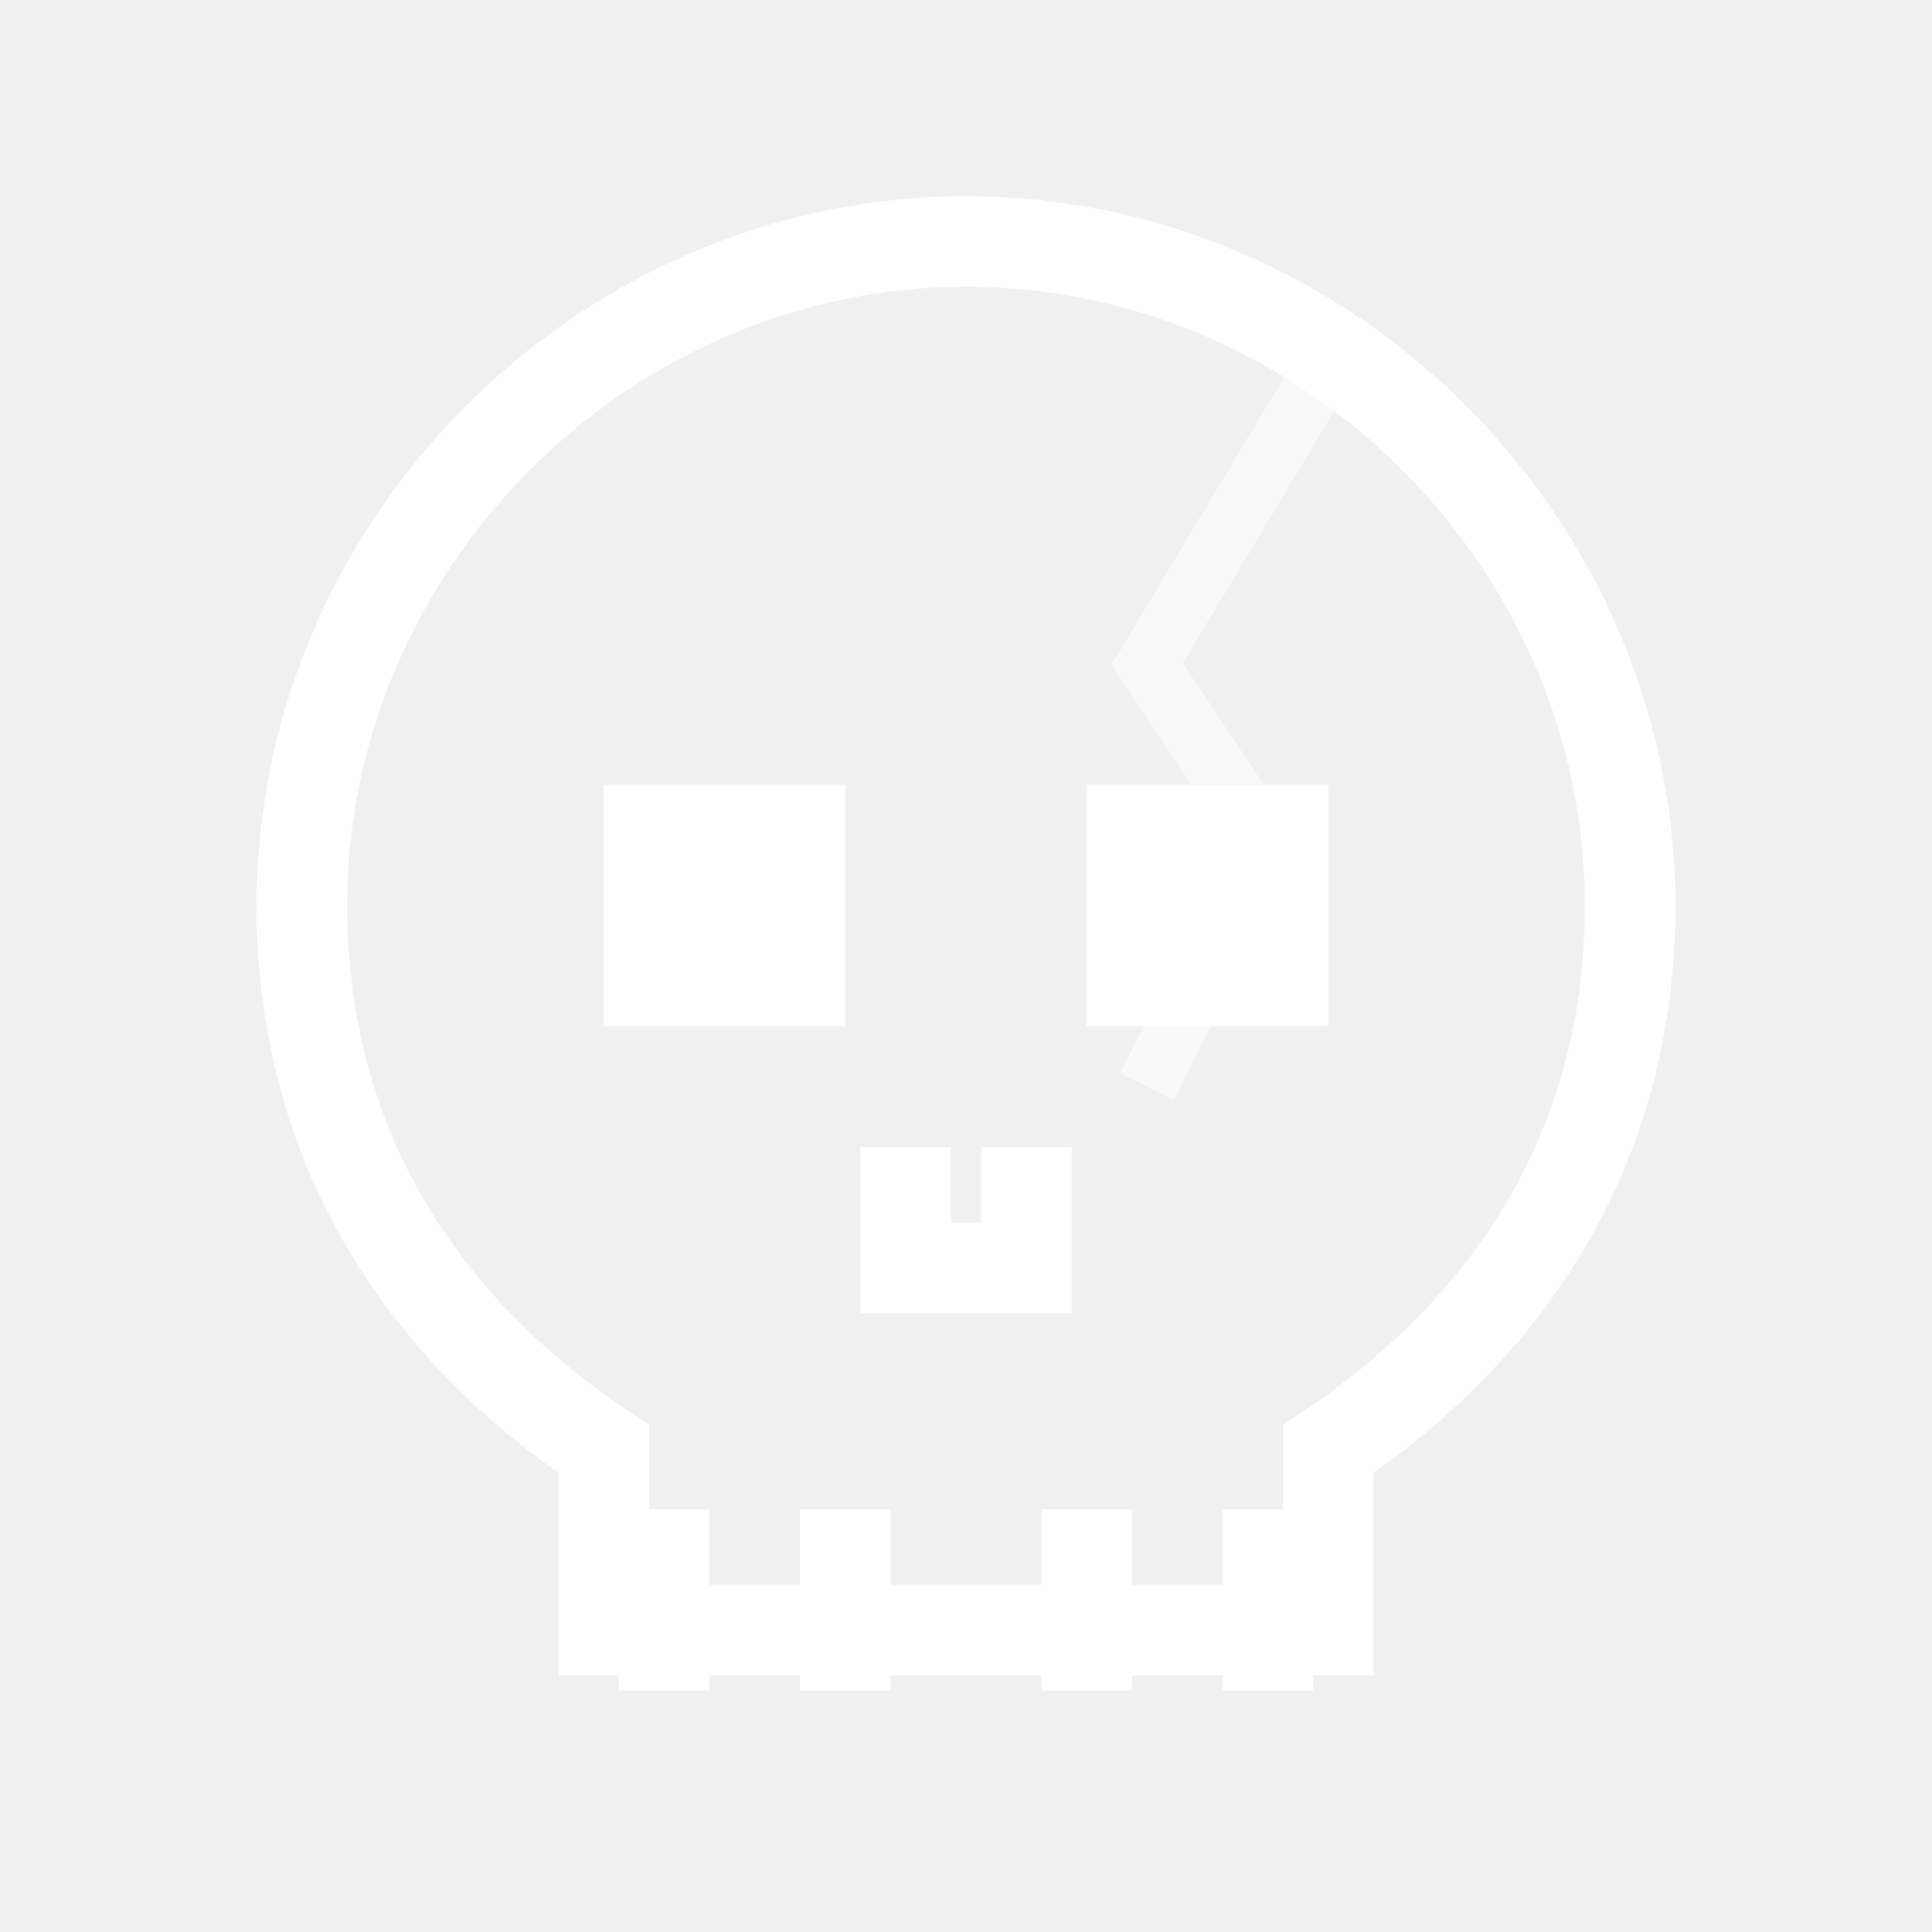
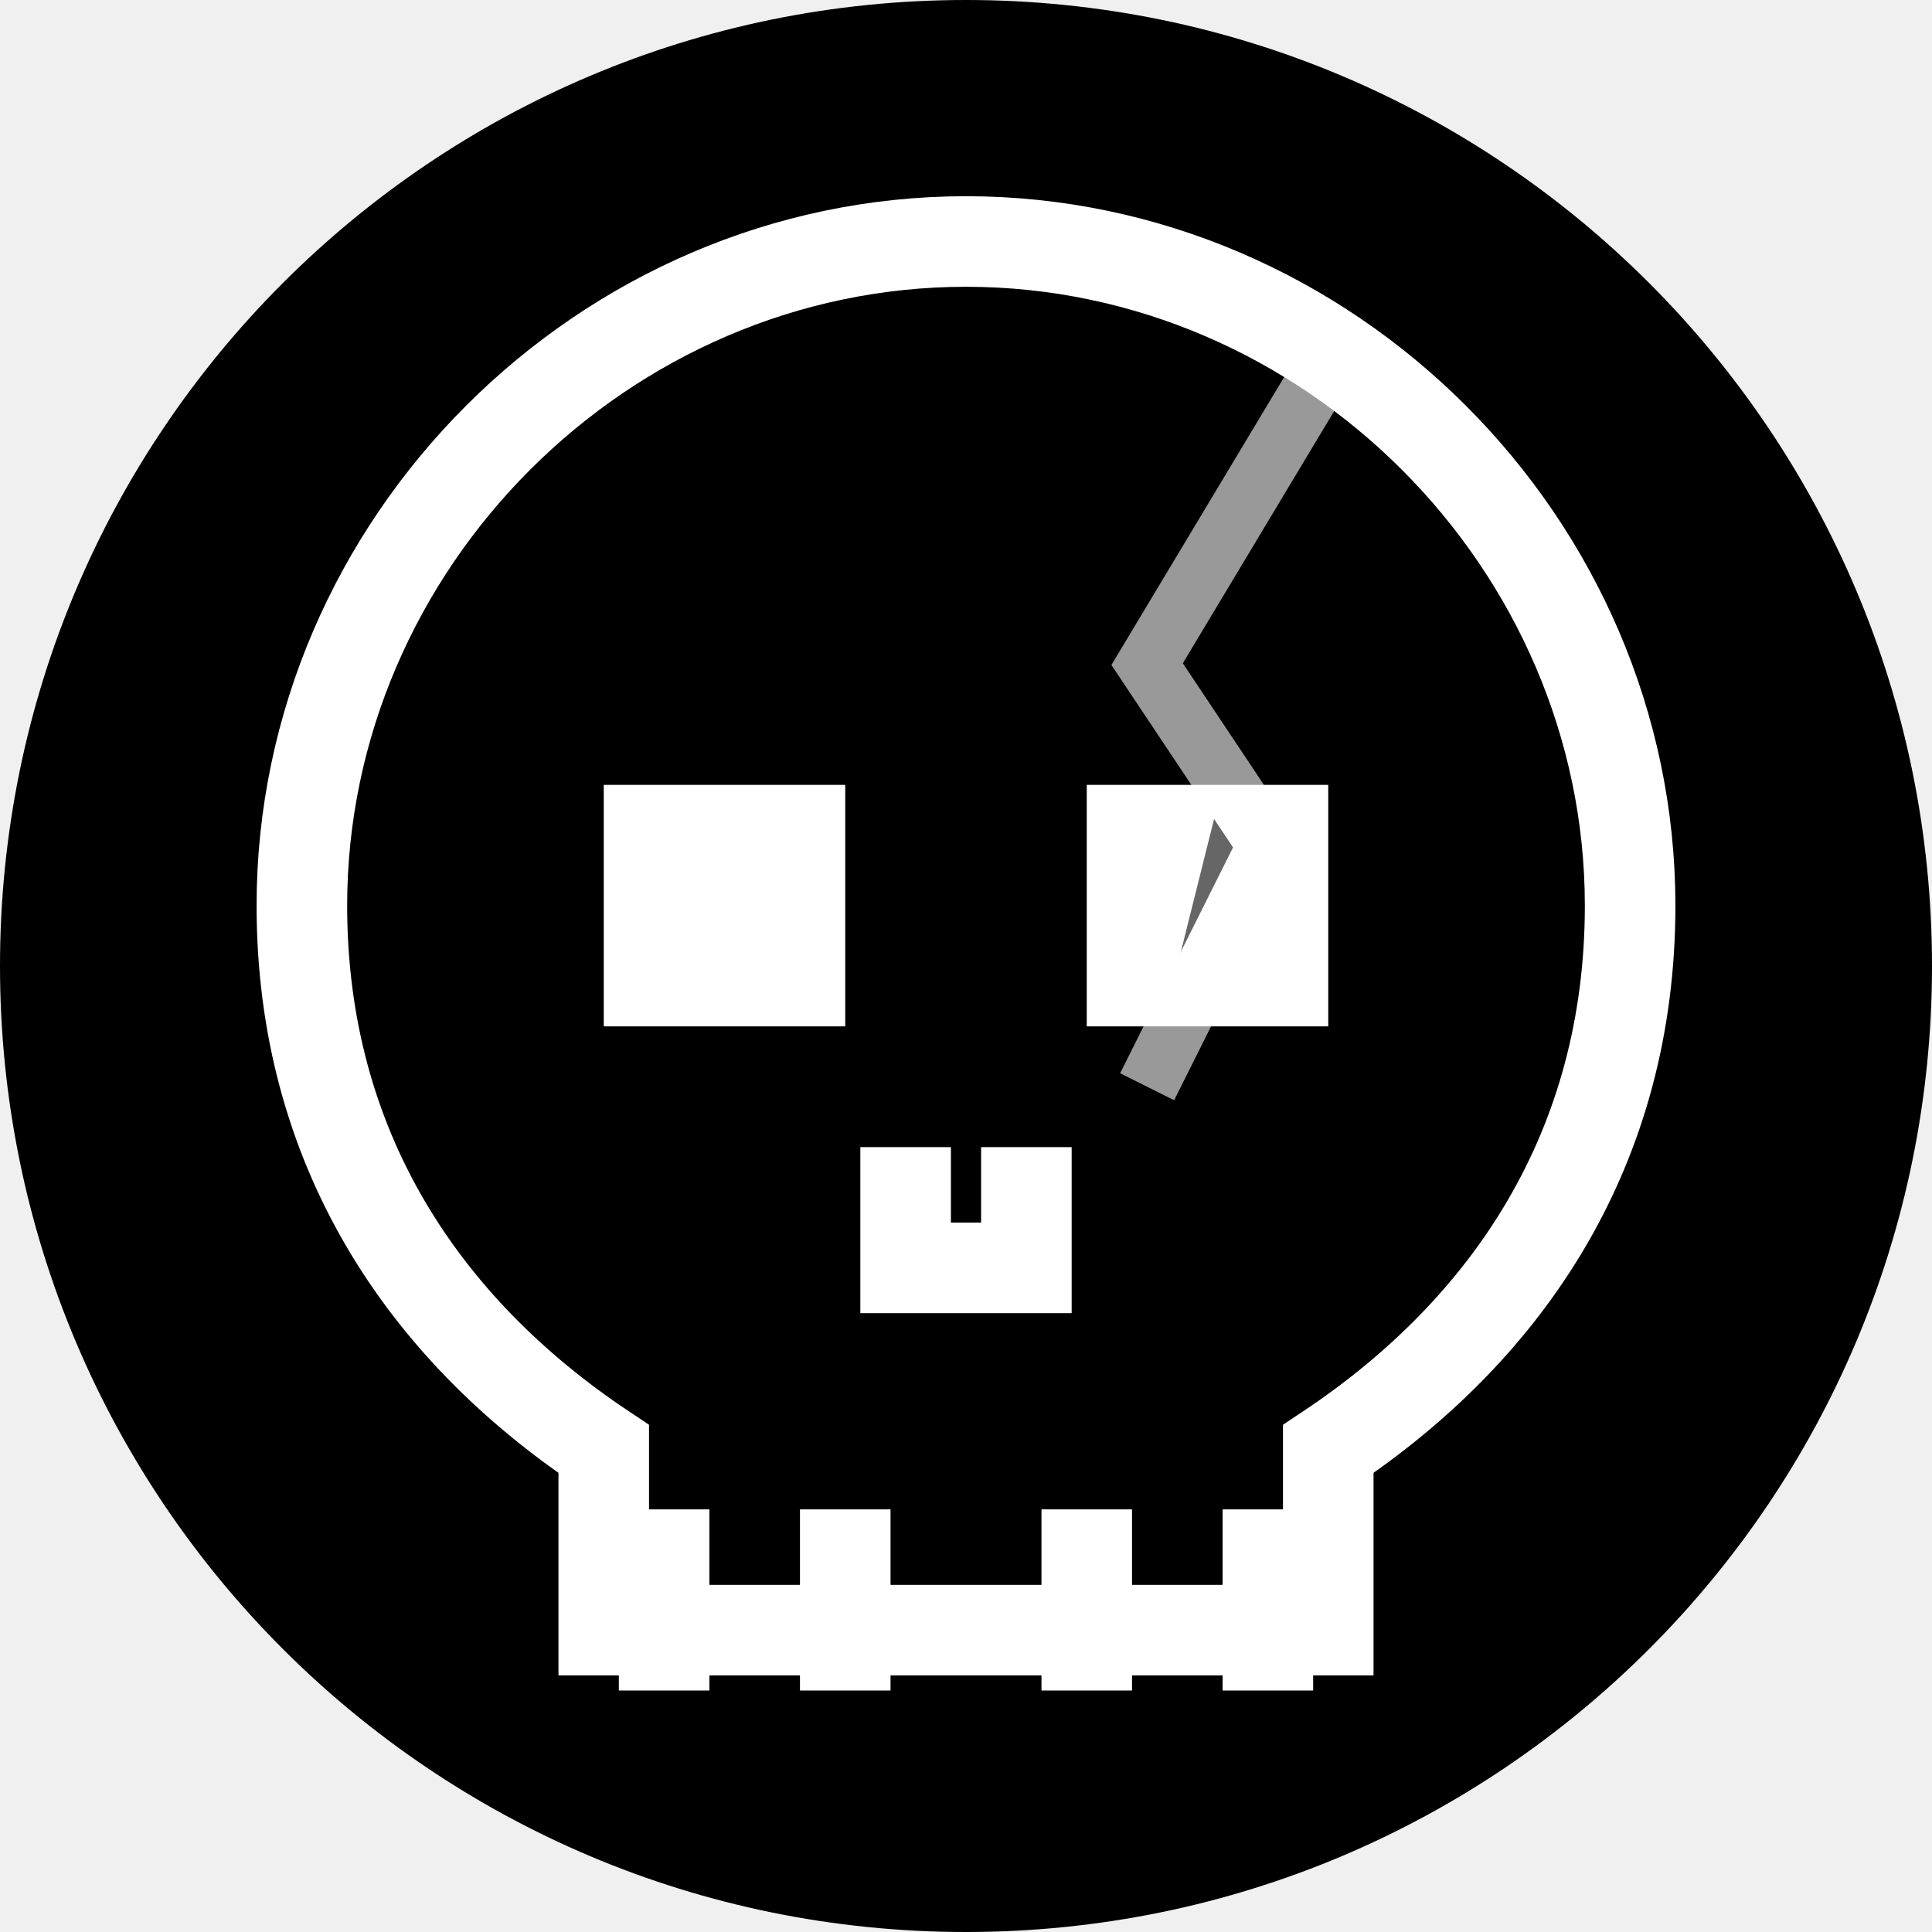
- <svg xmlns="http://www.w3.org/2000/svg" viewBox="0 0 32 32" fill="none" stroke="white" stroke-width="1.5">
-   <path d="M16 4C10 4 5 9 5 15c0 4 2 7 5 9v3h12v-3c3-2 5-5 5-9 0-6-5-11-11-11z" stroke-linejoin="miter" />
-   <rect x="10" y="13" width="4" height="4" fill="white" stroke="none" />
-   <rect x="18" y="13" width="4" height="4" fill="white" stroke="none" />
-   <path d="M15 19v2h2v-2" stroke-linejoin="miter" />
-   <path d="M11 28v-3M14 28v-3M18 28v-3M21 28v-3" stroke-width="1.5" />
-   <path d="M22 6l-3 5 2 3-2 4" stroke-width="1" opacity="0.6" />
+ <svg xmlns="http://www.w3.org/2000/svg" viewBox="0 0 32 32">
+   <circle cx="16" cy="16" r="16" fill="#000" />
+   <path d="M16 4C10 4 5 9 5 15c0 4 2 7 5 9v3h12v-3c3-2 5-5 5-9 0-6-5-11-11-11z" fill="none" stroke="white" stroke-width="1.5" stroke-linejoin="miter" />
+   <rect x="10" y="13" width="4" height="4" fill="white" />
+   <rect x="18" y="13" width="4" height="4" fill="white" />
+   <path d="M15 19v2h2v-2" fill="none" stroke="white" stroke-width="1.5" stroke-linejoin="miter" />
+   <path d="M11 28v-3M14 28v-3M18 28v-3M21 28v-3" stroke="white" stroke-width="1.5" />
+   <path d="M22 6l-3 5 2 3-2 4" stroke="white" stroke-width="1" opacity="0.6" />
</svg>
